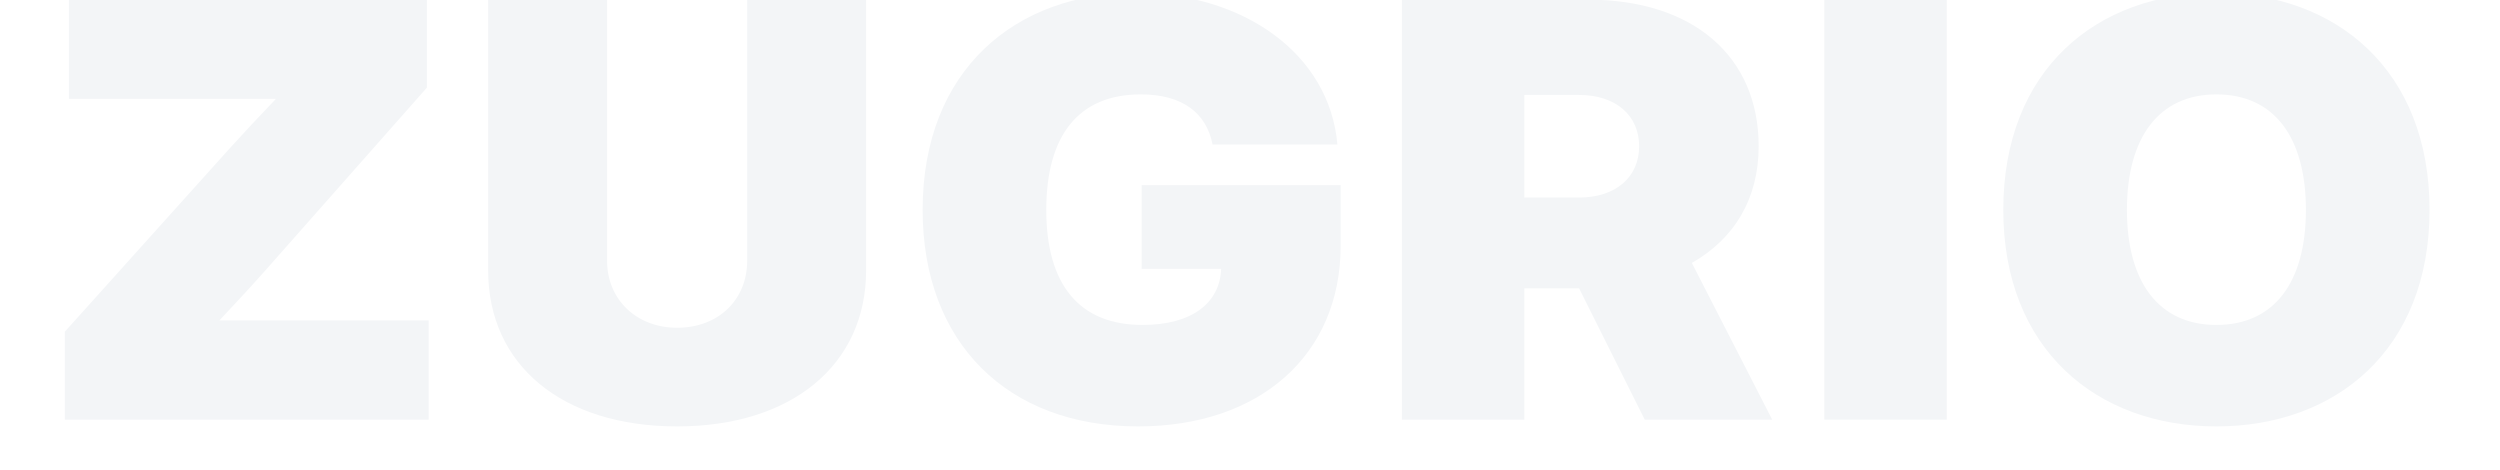
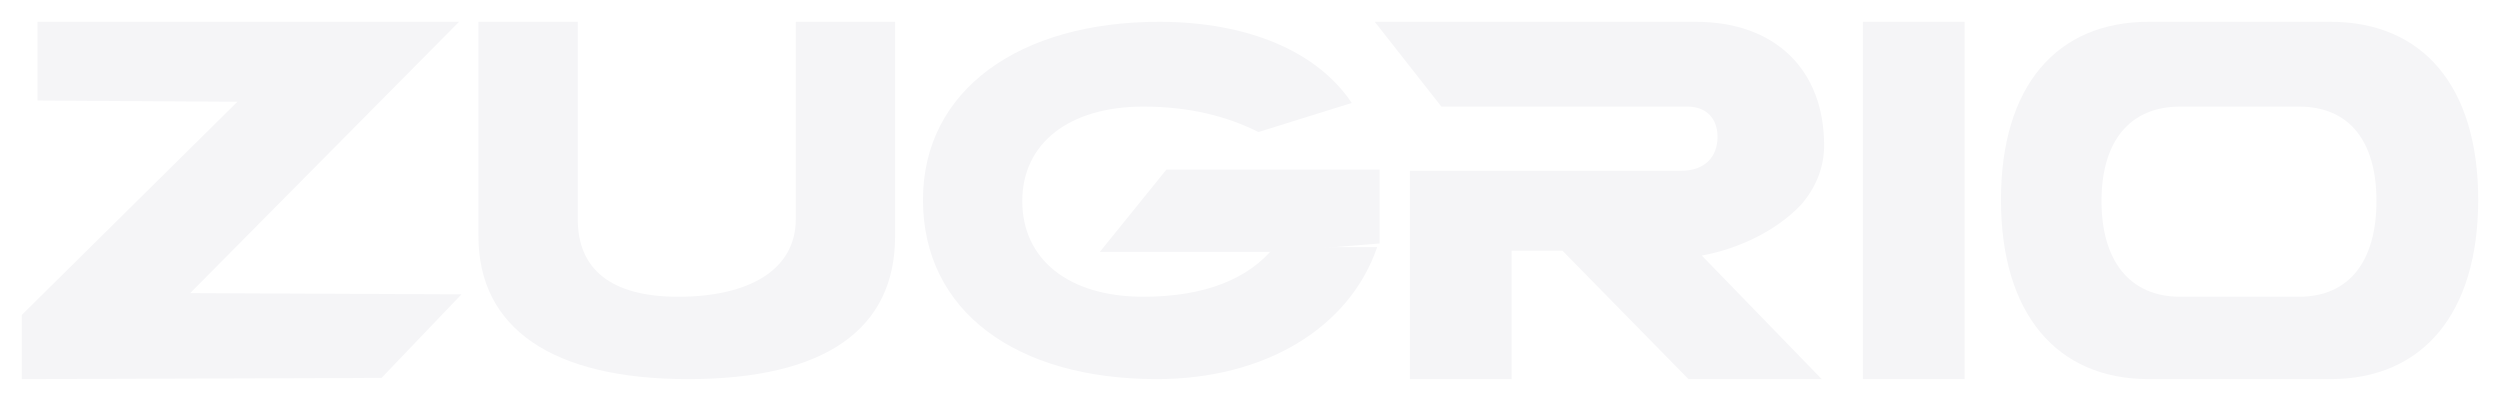
- <svg xmlns="http://www.w3.org/2000/svg" viewBox="0 0 798.3 150" role="img" aria-label="ZUGRIO">
-   <g fill="#F3F5F7">
-     <path d="M50 0H1286V352H575C628 411 680 469 730 528L1280 1178V1490H64V1138H767C712 1078 659 1019 607 959L50 312Z" transform="translate(16.000 134) scale(0.094 -0.09)" />
-     <path d="M722 -24C1111 -24 1364 194 1364 530V1490H960V564C960 425 862 326 722 326C584 326 484 426 484 564V1490H80V530C80 193 332 -24 722 -24Z" transform="translate(148.352 134) scale(0.094 -0.09)" />
-     <path d="M772 -24C1185 -24 1460 229 1460 617V832H784V535H1054C1050 415 956 336 787 336C572 336 460 479 460 744C460 1009 570 1154 781 1154C924 1154 1004 1087 1025 976H1449C1422 1300 1127 1514 764 1514C357 1514 40 1242 40 744C40 273 328 -24 772 -24Z" transform="translate(290.856 134) scale(0.094 -0.09)" />
-     <path d="M80 0H496V466H682L905 0H1338L1065 556C1210 642 1292 785 1292 970C1292 1289 1069 1490 713 1490H80ZM496 788V1152H682C807 1152 886 1079 886 970C886 861 807 788 682 788Z" transform="translate(440.128 134) scale(0.094 -0.09)" />
-     <path d="M496 1490H80V0H496Z" transform="translate(575.018 134) scale(0.094 -0.09)" />
-     <path d="M764 -24C1169 -24 1488 247 1488 744C1488 1242 1169 1514 764 1514C357 1514 40 1242 40 744C40 250 357 -24 764 -24ZM764 336C569 336 460 487 460 744C460 1002 569 1154 764 1154C960 1154 1068 1002 1068 744C1068 487 960 336 764 336Z" transform="translate(635.930 134) scale(0.094 -0.09)" />
+ <svg xmlns="http://www.w3.org/2000/svg" viewBox="0 0 2064 332" role="img" aria-label="ZUGRIO">
+   <g id="zugrio-wordmark" fill="#F5F5F7">
+     <path id="Z" d="M31 18 V83 L196 84 L18 260 V313 L315 312 L381 243 L157 242 L379 18 Z" />
+     <path id="U" d="M395 18 H477 V181 C477 222 504 245 560 245 C618 245 657 223 657 181 V18 H739 V195 C739 272 681 313 568 313 C456 313 395 271 395 195 Z" />
+     <g id="G">
+       <path d="M1116 85 C1088 43 1031 18 957 18 C842 18 762 74 762 165 C762 257 839 313 955 313 C1044 313 1114 271 1137 204 L1052 204 C1031 230 995 245 944 245 C882 245 844 214 844 166 C844 118 883 88 944 88 C982 88 1013 96 1039 109 L1116 85 Z" />
+       <path d="M963 140 H1139 V201 L1052 208 H908 L963 140 Z" />
+     </g>
+     <path id="R" d="M1135 18 L1190 88 H1393 C1409 88 1418 98 1418 113 C1418 129 1408 141 1388 141 H1164 V313 H1248 V207 H1290 L1394 313 H1504 L1405 211 C1437 205 1467 190 1487 169 C1500 154 1506 137 1506 120 C1506 58 1466 18 1400 18 Z" />
+     <path id="I" d="M1538 18 H1622 V313 H1538 Z" />
+     <path id="O" d="M1774 18 H1924 C2000 18 2046 71 2046 165 C2046 259 2000 313 1924 313 H1774 C1698 313 1652 259 1652 165 C1652 71 1698 18 1774 18 Z M1800 88 H1898 C1940 88 1962 117 1962 166 C1962 215 1940 245 1898 245 H1800 C1758 245 1735 215 1735 166 C1735 117 1758 88 1800 88 Z" fill-rule="evenodd" />
  </g>
</svg>
